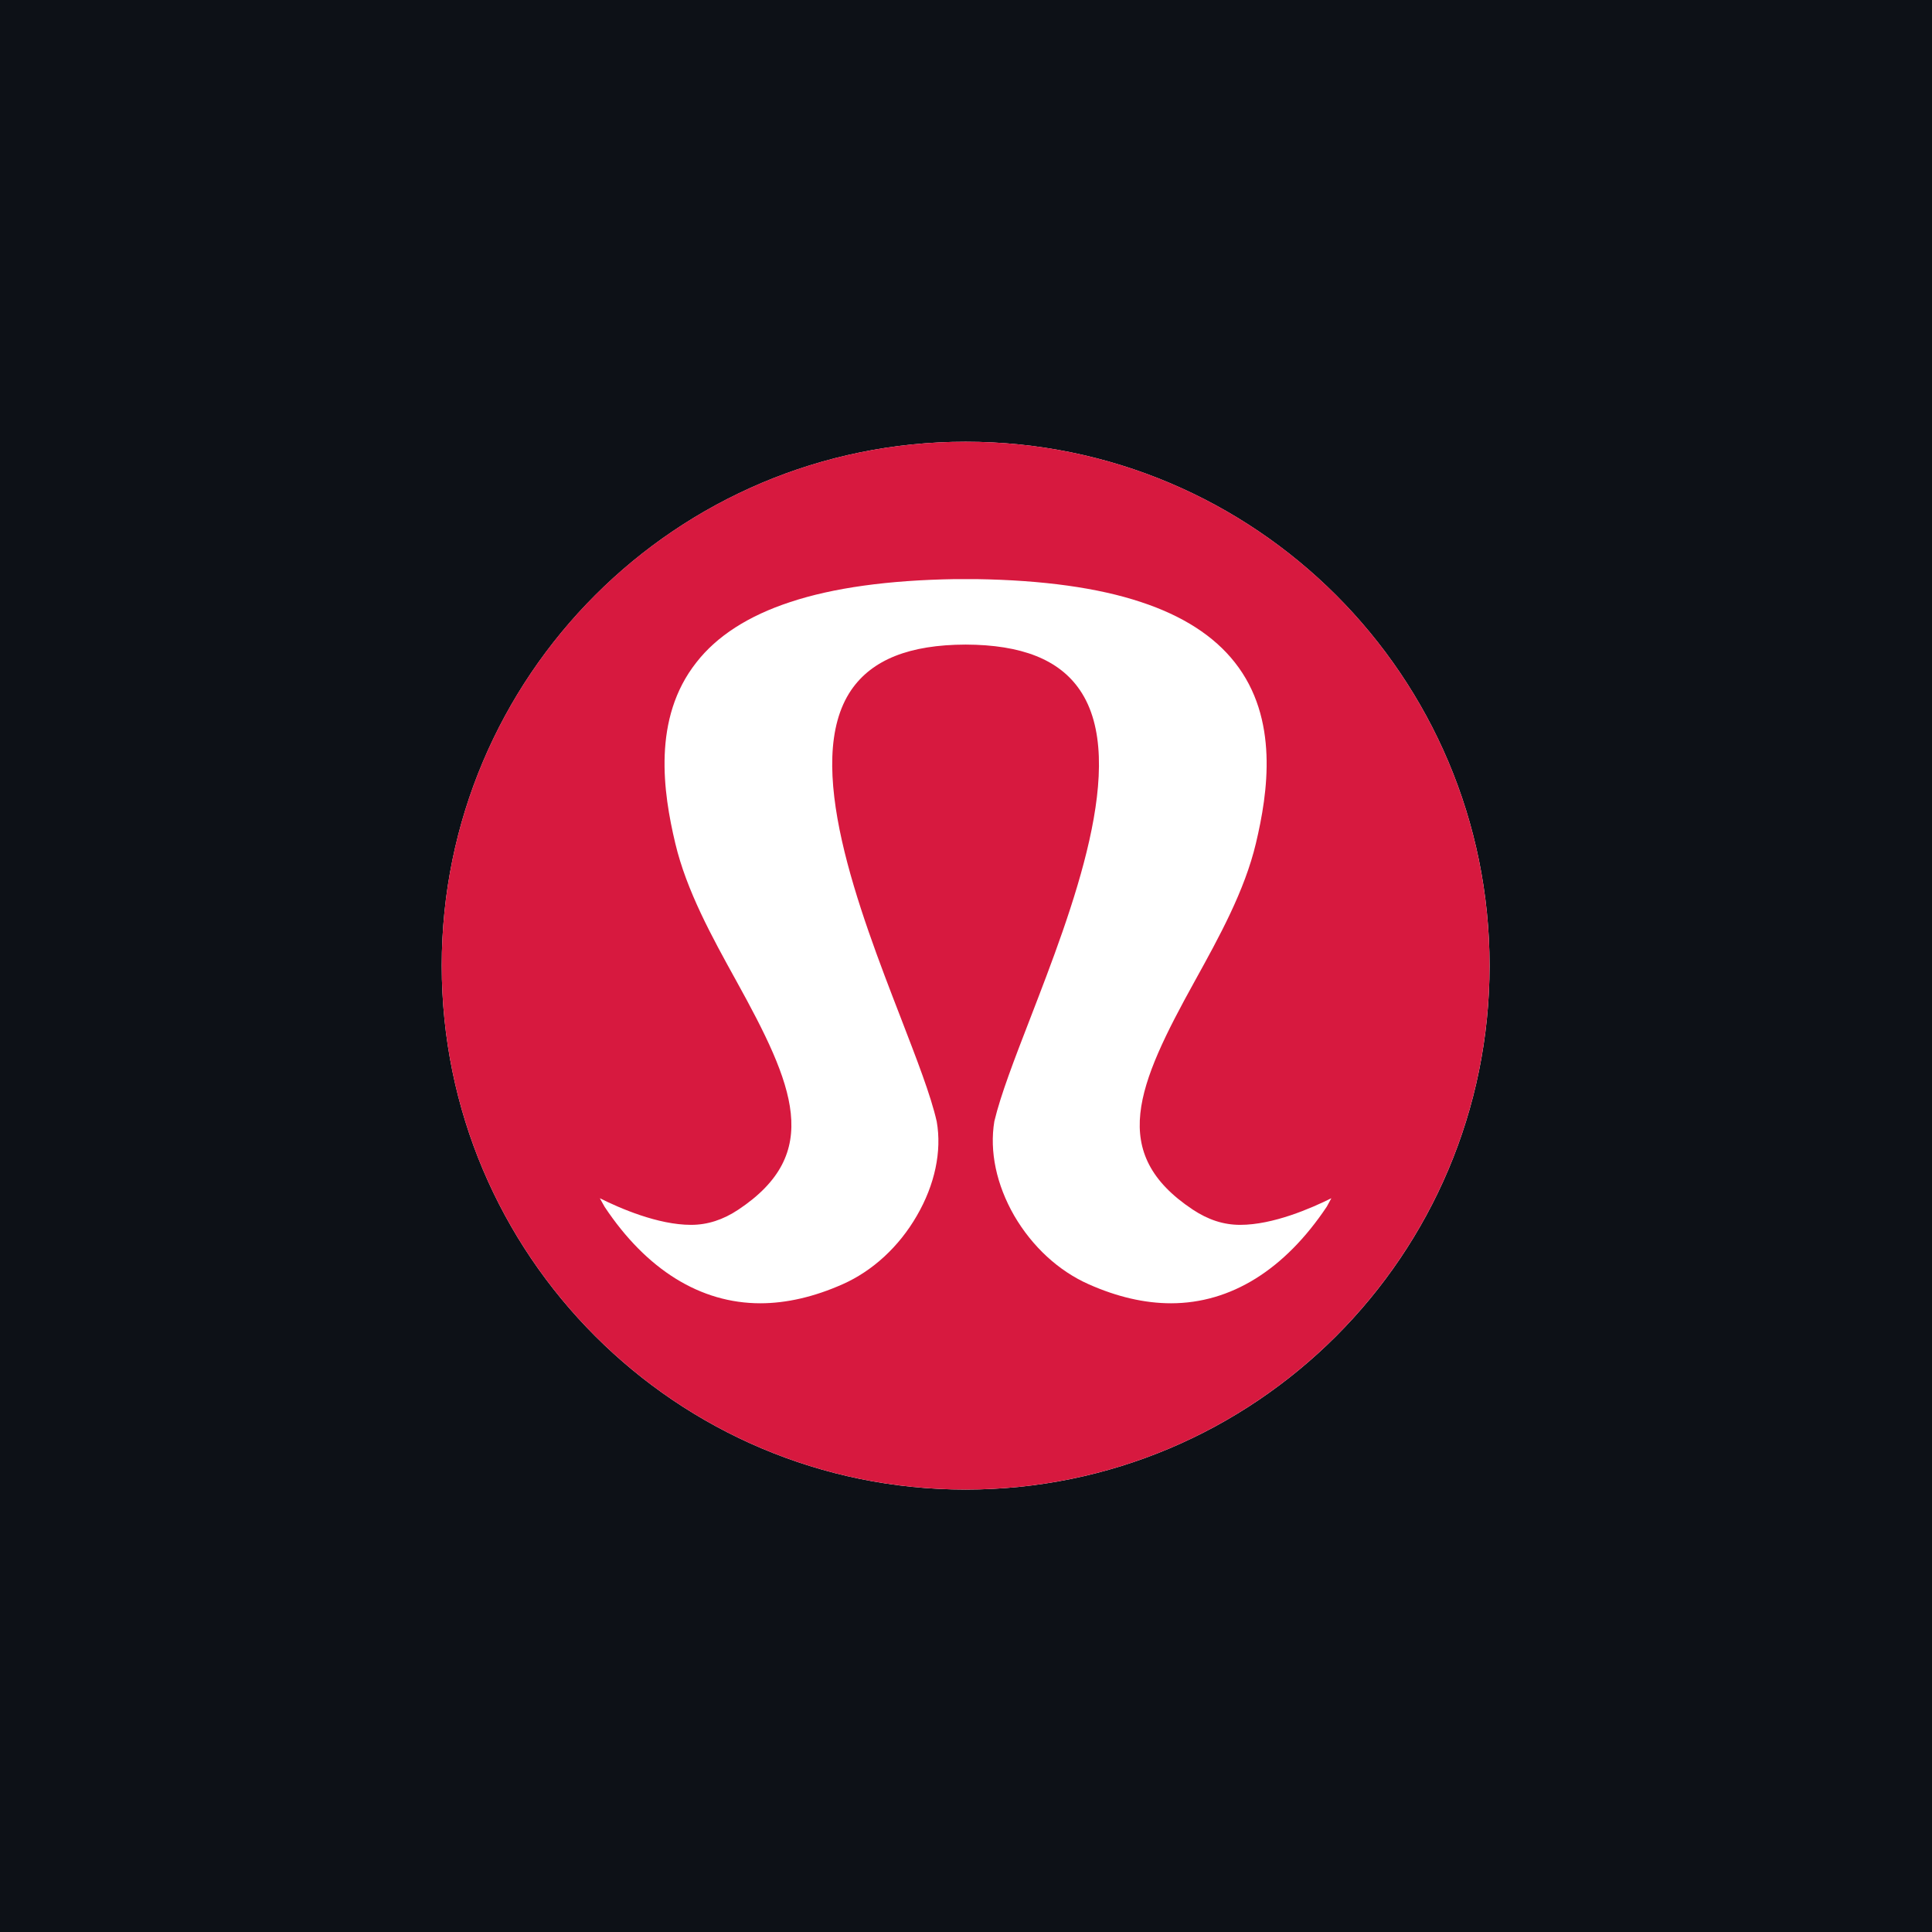
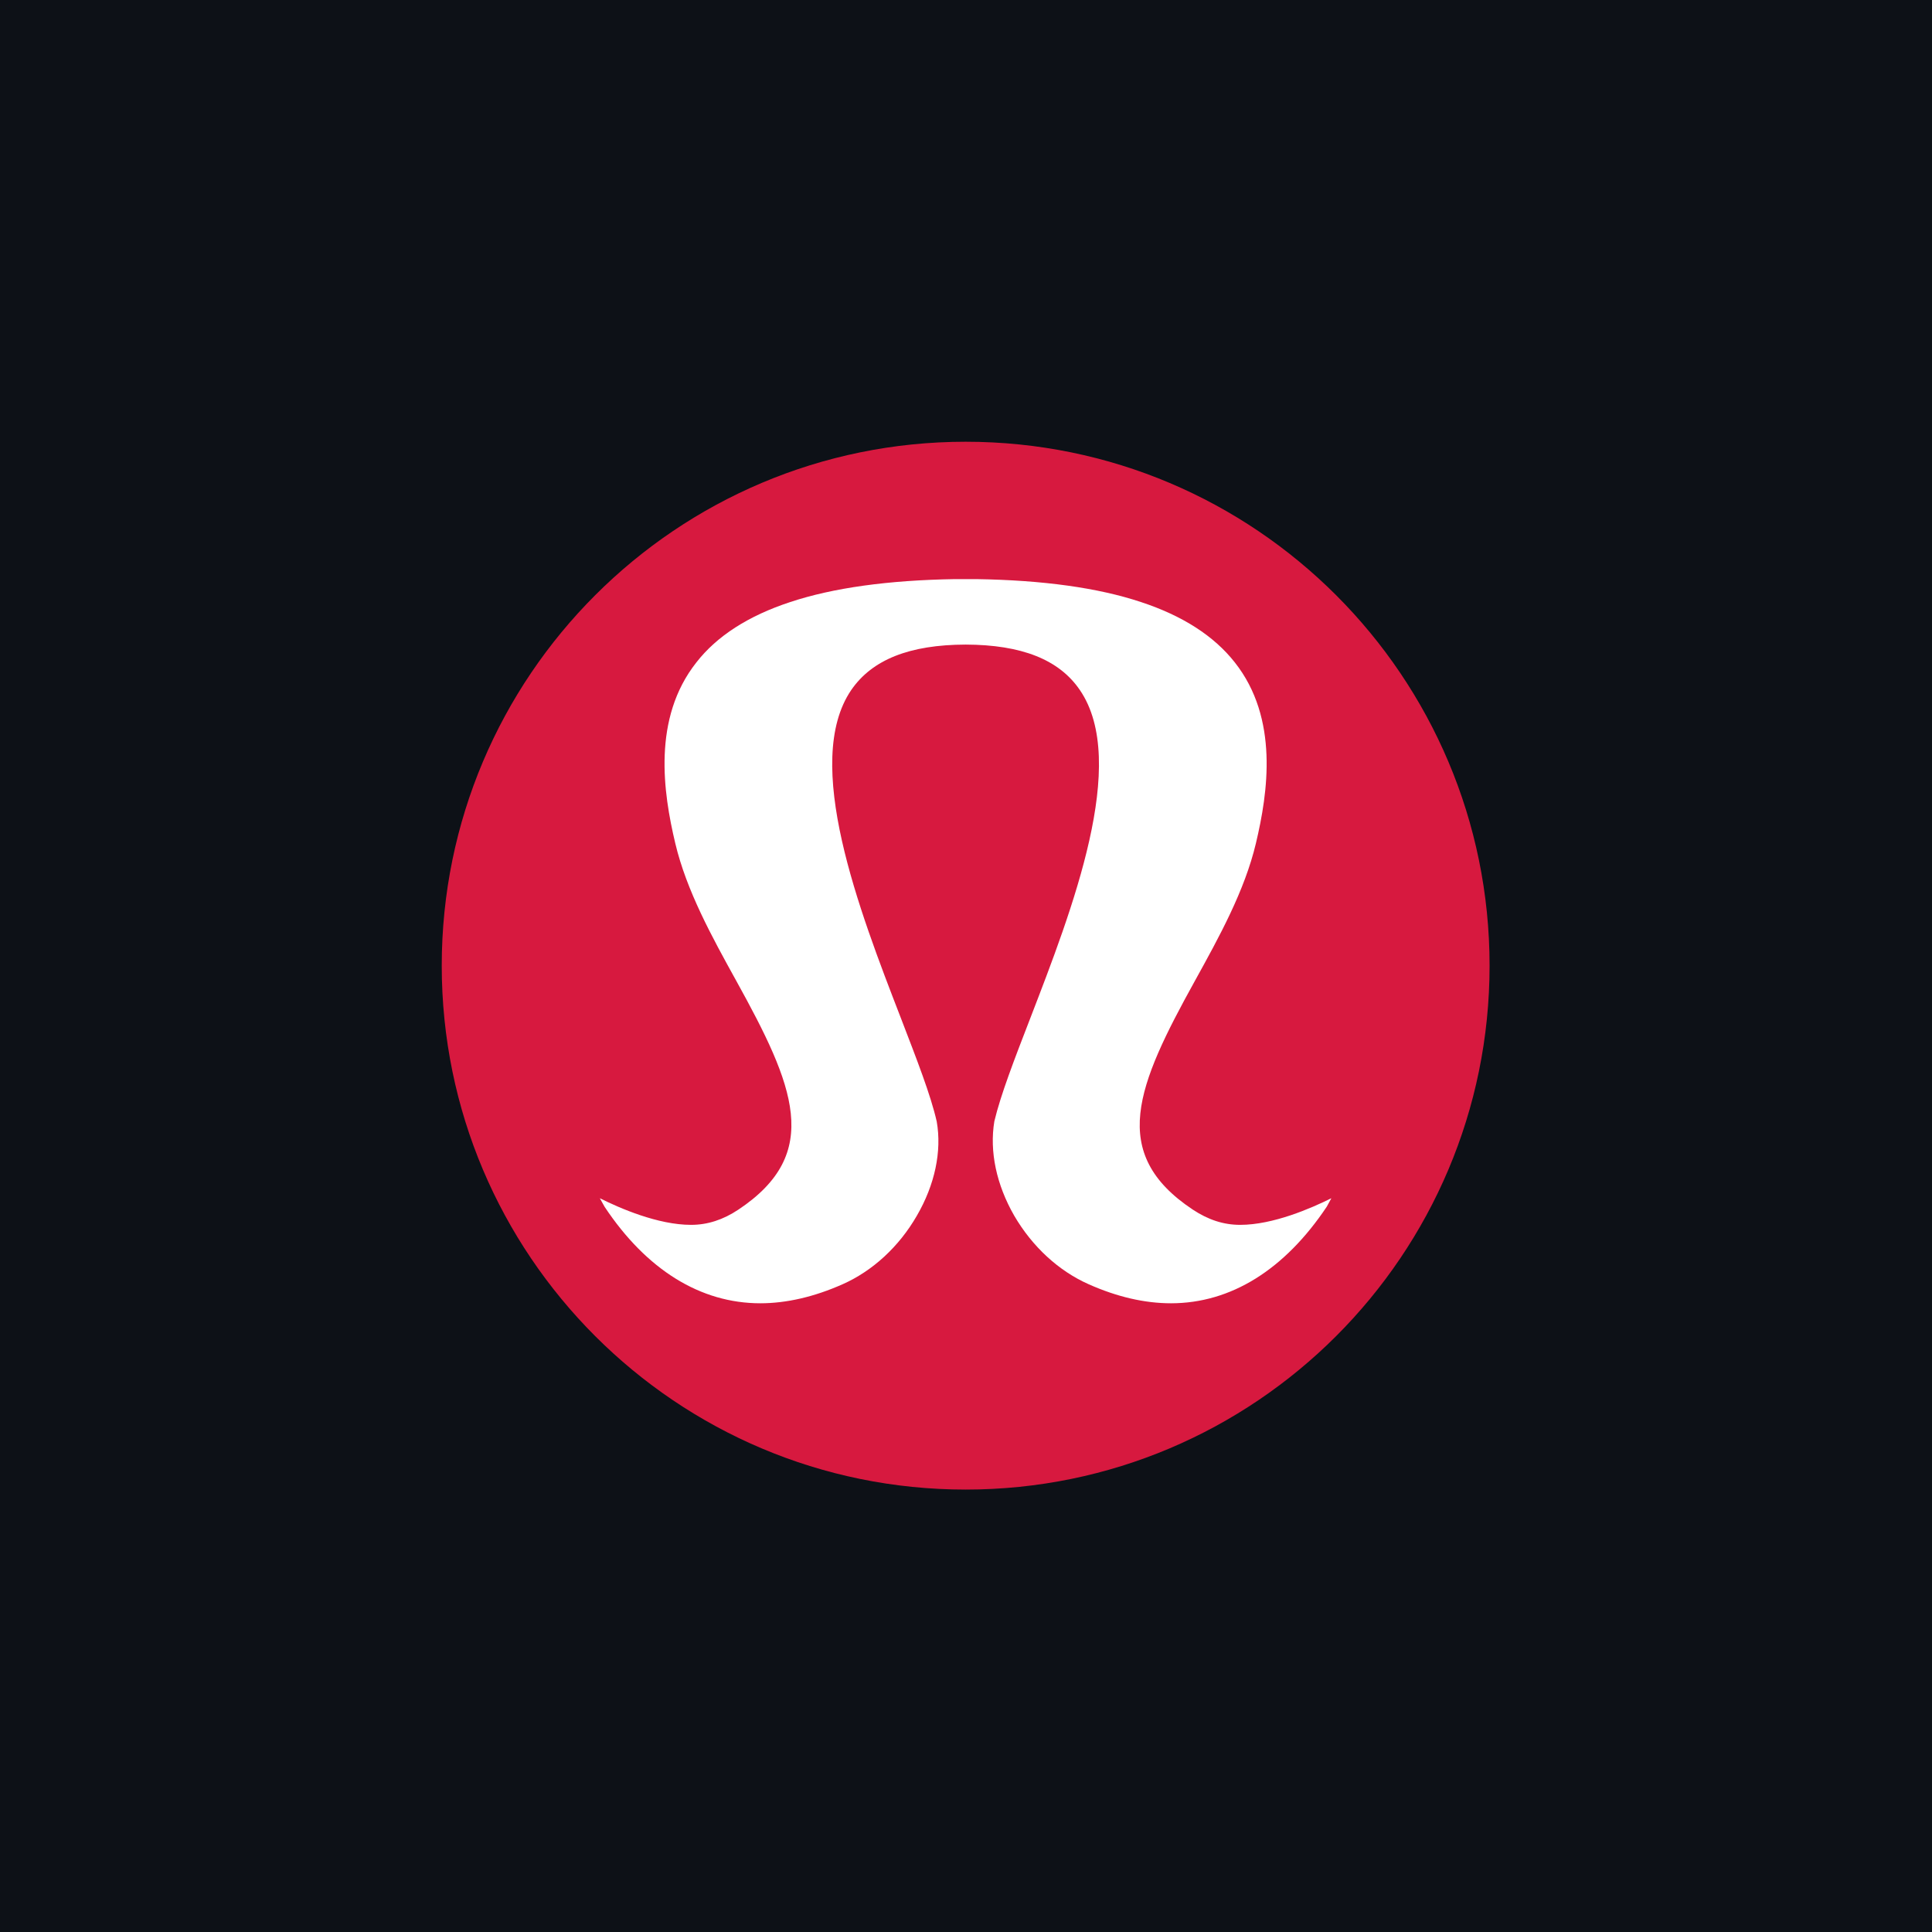
<svg xmlns="http://www.w3.org/2000/svg" width="96" height="96" viewBox="0 0 96 96" fill="none">
  <rect width="96" height="96" fill="#0D1117" />
  <g transform="translate(21.95 21.95) scale(2.198)">
-     <circle cx="11.844" cy="11.844" r="11.844" fill="white" />
-     <path fill="#D7193F" fill-rule="evenodd" clip-rule="evenodd" d="M518.32 713.605c-.953 1.426-2.168 2.184-3.523 2.184-.594 0-1.219-.145-1.859-.43-.68-.301-1.277-.852-1.684-1.551-.402-.699-.562-1.453-.449-2.133.141-.594.453-1.402.816-2.34.941-2.438 2.234-5.777 1.117-7.41-.469-.688-1.316-1.023-2.582-1.027-1.27.004-2.113.34-2.586 1.027-1.113 1.633.176 4.973 1.121 7.414.359.934.676 1.742.812 2.344.117.672-.043 1.426-.449 2.125-.402.699-1 1.25-1.68 1.551-.641.285-1.27.43-1.859.43-1.355 0-2.574-.758-3.52-2.18l-.109-.195c.453.227 1.316.602 2.062.602.371 0 .723-.113 1.07-.344 1.914-1.273 1.262-2.805-.047-5.172-.555-1.004-1.125-2.039-1.379-3.109-.273-1.148-.523-2.824.477-4.09.465-.598 1.18-1.055 2.117-1.363.973-.324 2.227-.496 3.727-.52h.484c1.5.023 2.754.195 3.727.52.938.309 1.648.766 2.117 1.363 1 1.266.75 2.941.477 4.09-.254 1.07-.824 2.105-1.379 3.109-1.309 2.367-1.965 3.898-.047 5.172.348.23.695.344 1.07.344.746 0 1.605-.375 2.062-.602zm-8.164-17.293c-6.543 0-11.844 5.301-11.844 11.844 0 6.539 5.301 11.844 11.844 11.844S522 714.695 522 708.156c0-6.543-5.301-11.844-11.844-11.844" transform="translate(-498.3125 -696.3125)" />
+     <circle cx="11.844" cy="11.844" r="11.844" fill="#D7193F" />
+     <path fill="white" d="M518.32 713.605c-.953 1.426-2.168 2.184-3.523 2.184-.594 0-1.219-.145-1.859-.43-.68-.301-1.277-.852-1.684-1.551-.402-.699-.562-1.453-.449-2.133.141-.594.453-1.402.816-2.34.941-2.438 2.234-5.777 1.117-7.41-.469-.688-1.316-1.023-2.582-1.027-1.27.004-2.113.34-2.586 1.027-1.113 1.633.176 4.973 1.121 7.414.359.934.676 1.742.812 2.344.117.672-.043 1.426-.449 2.125-.402.699-1 1.25-1.68 1.551-.641.285-1.27.43-1.859.43-1.355 0-2.574-.758-3.52-2.18l-.109-.195c.453.227 1.316.602 2.062.602.371 0 .723-.113 1.07-.344 1.914-1.273 1.262-2.805-.047-5.172-.555-1.004-1.125-2.039-1.379-3.109-.273-1.148-.523-2.824.477-4.09.465-.598 1.18-1.055 2.117-1.363.973-.324 2.227-.496 3.727-.52h.484c1.5.023 2.754.195 3.727.52.938.309 1.648.766 2.117 1.363 1 1.266.75 2.941.477 4.09-.254 1.07-.824 2.105-1.379 3.109-1.309 2.367-1.965 3.898-.047 5.172.348.23.695.344 1.07.344.746 0 1.605-.375 2.062-.602z" transform="translate(-498.3125 -696.3125)" />
  </g>
</svg>
